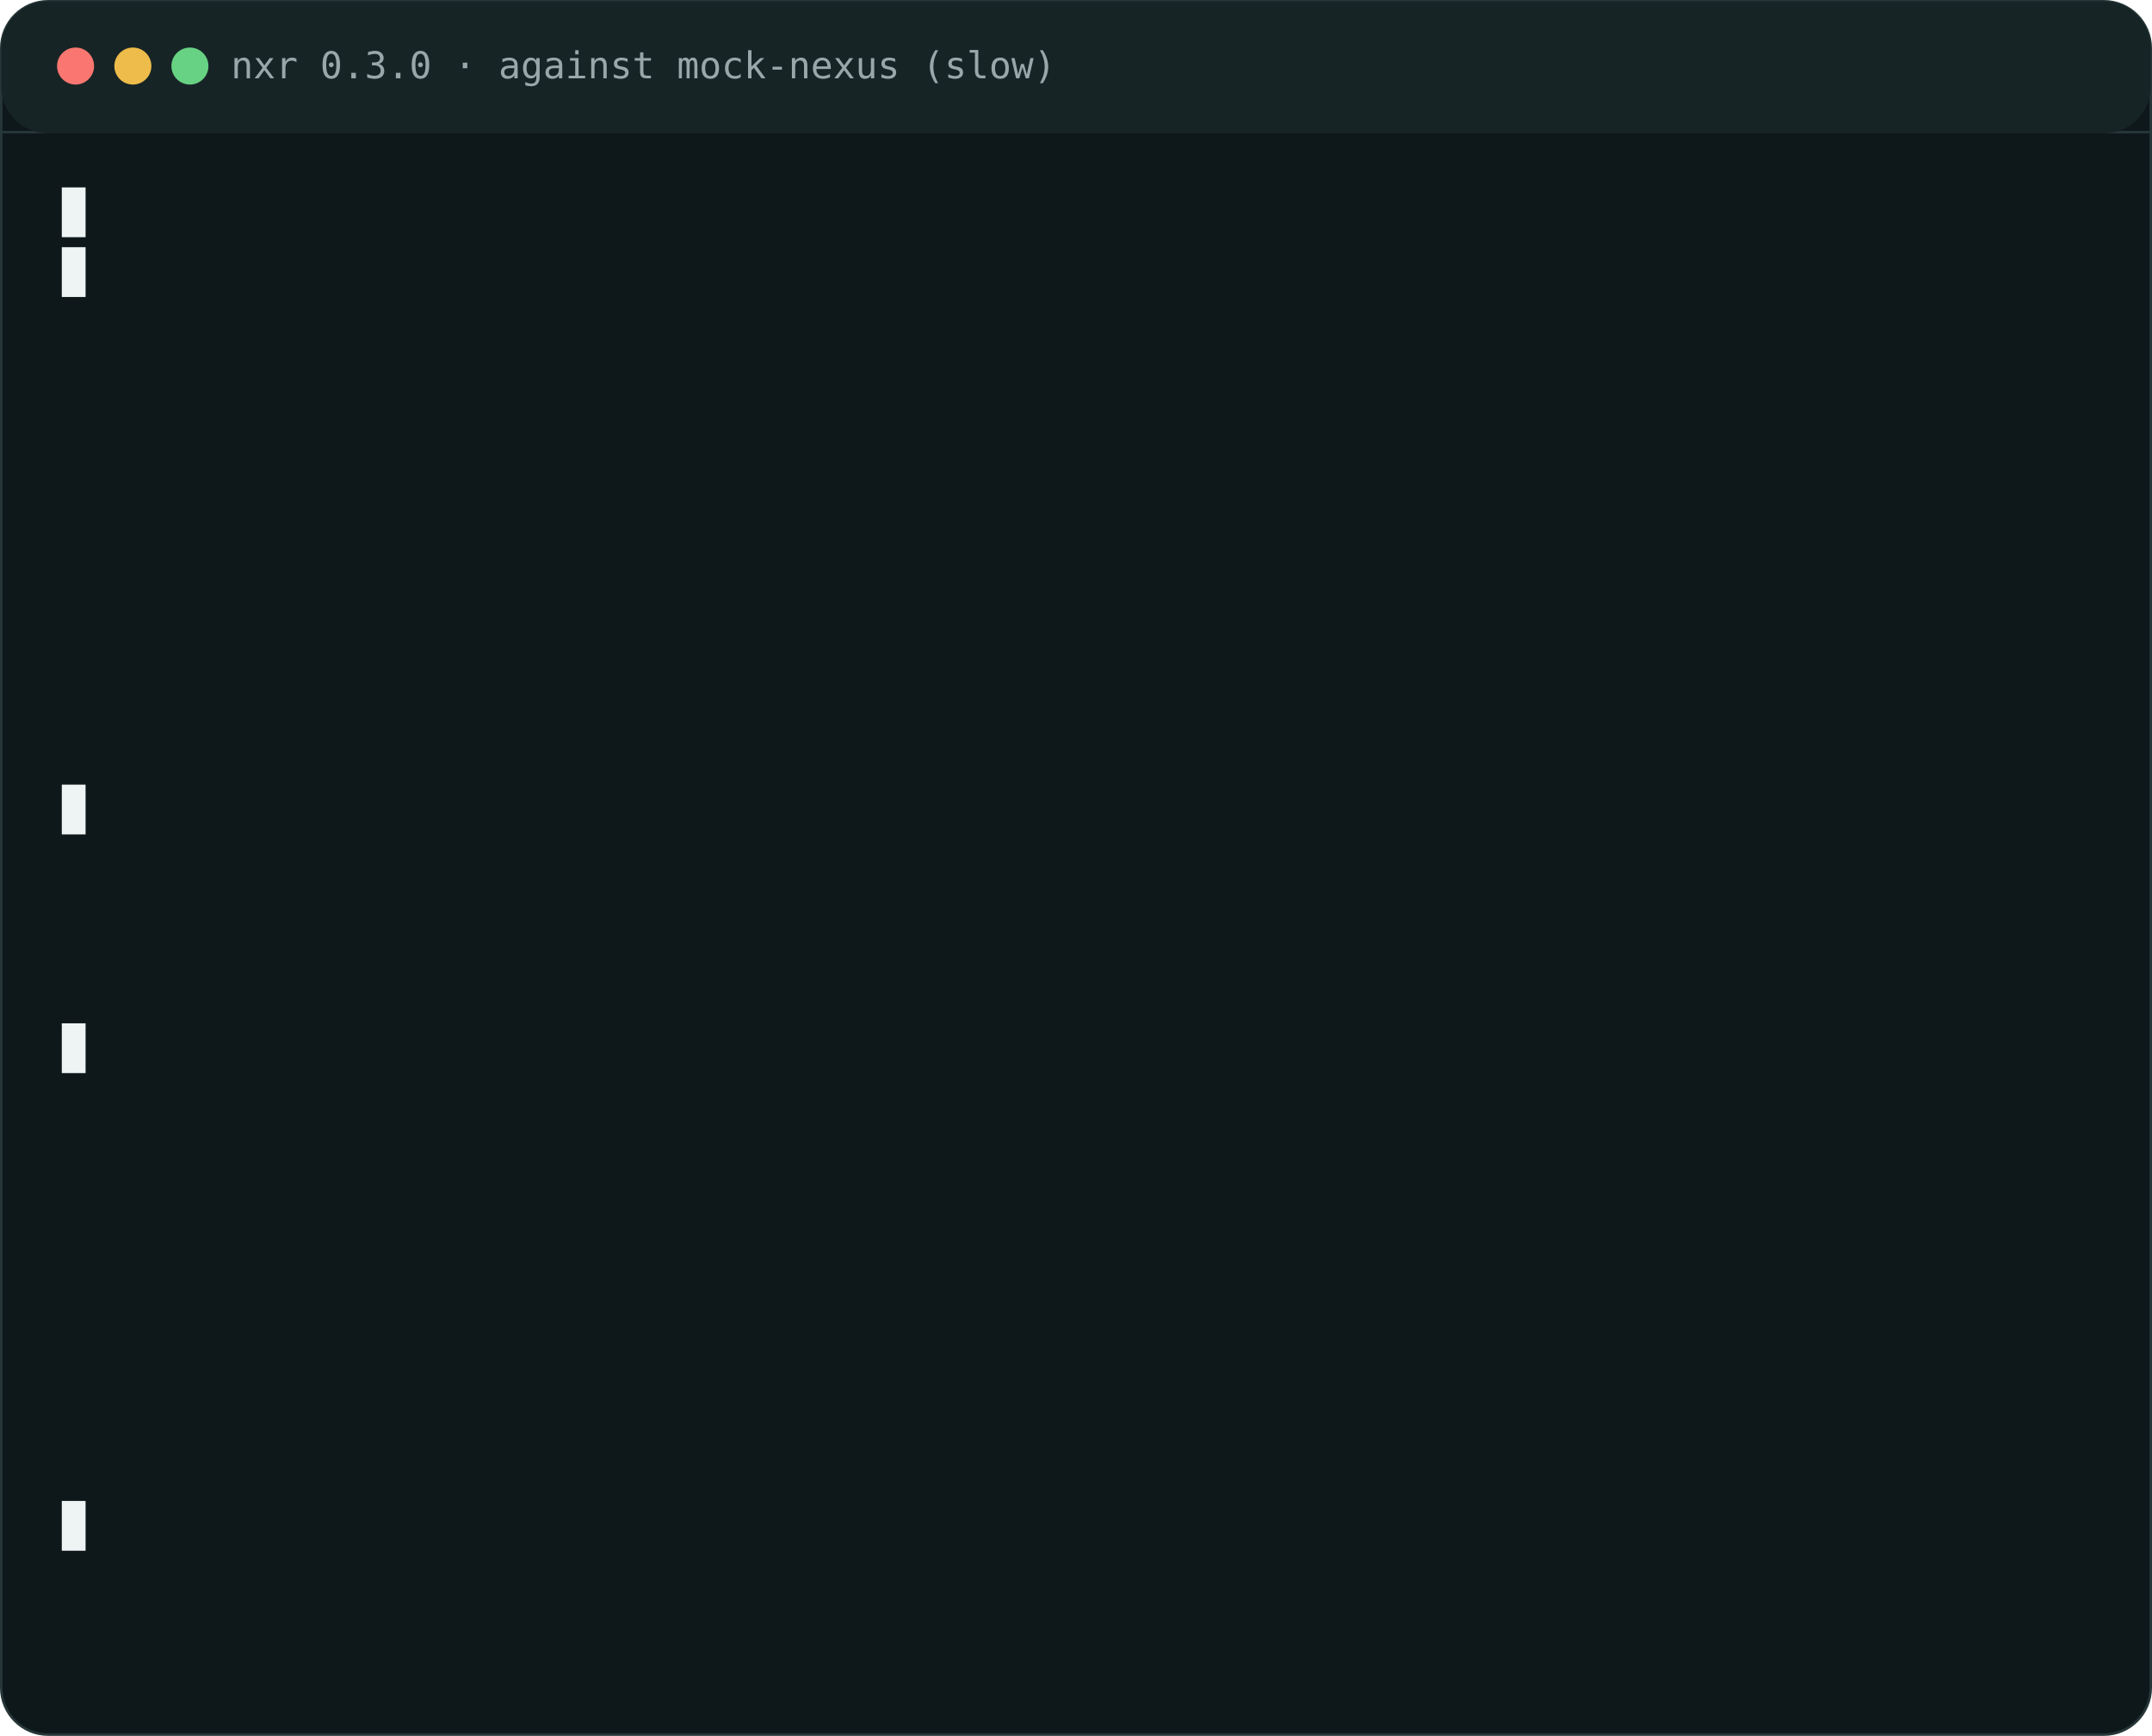
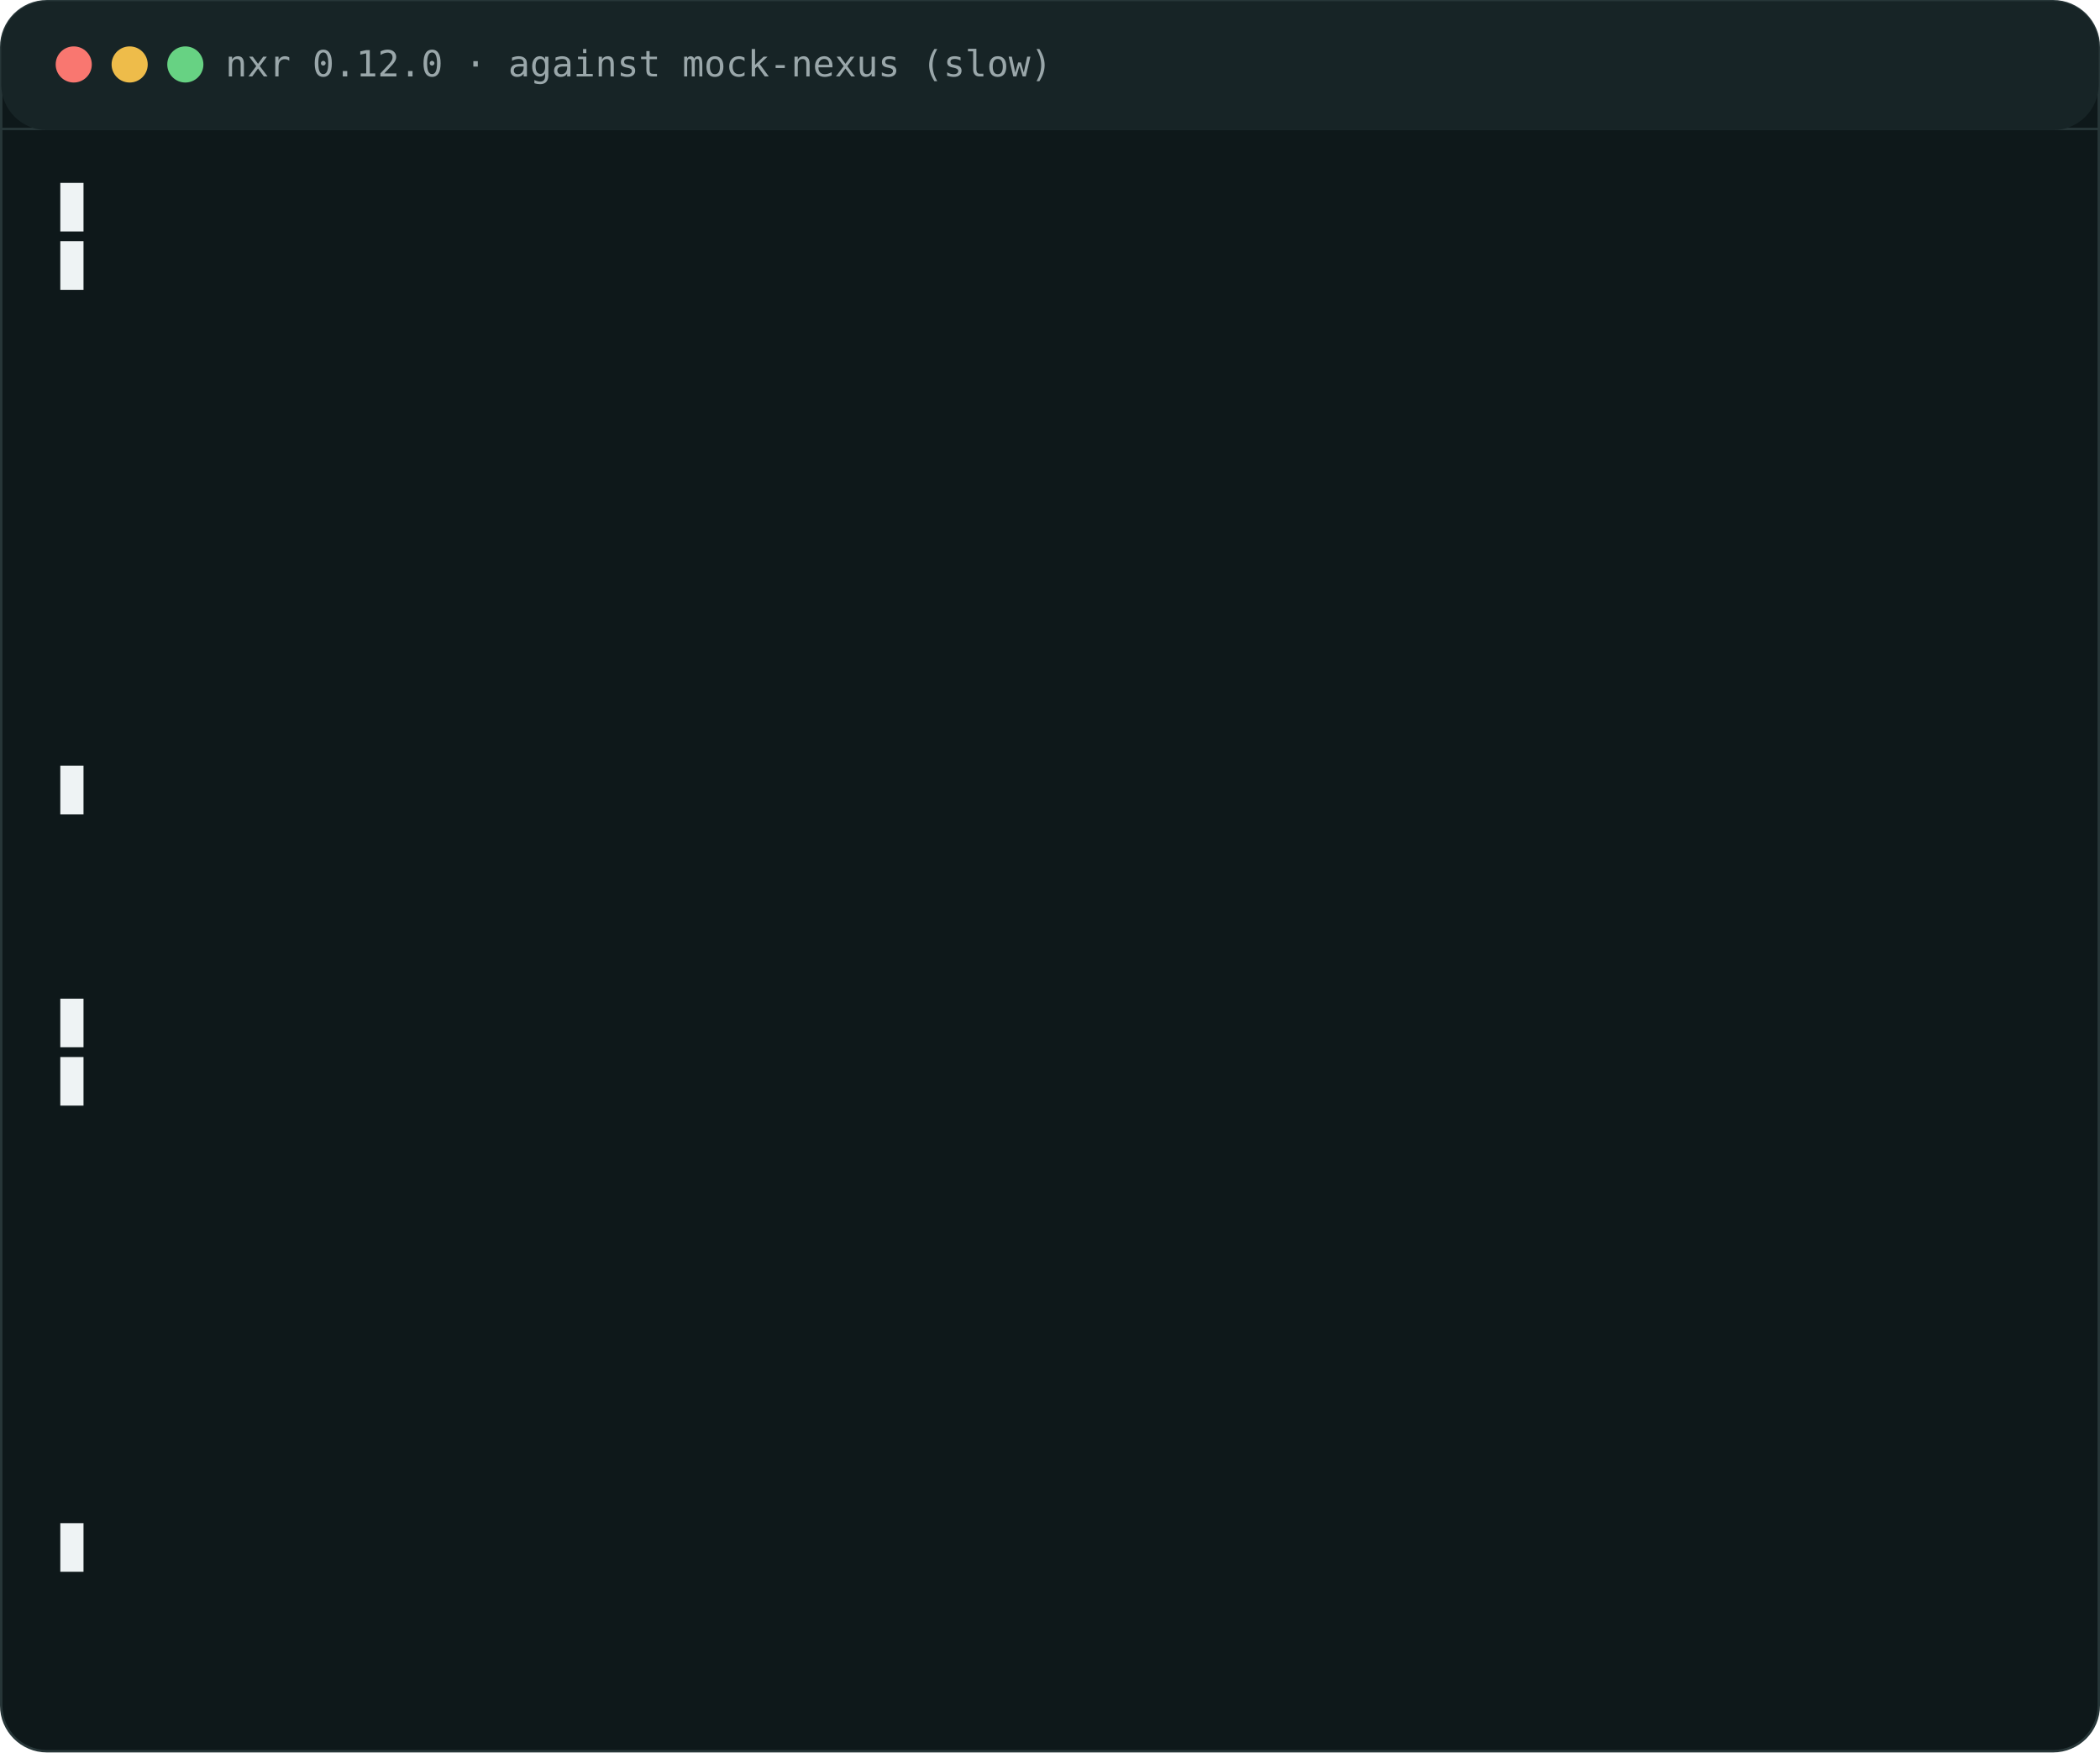
- <svg xmlns="http://www.w3.org/2000/svg" width="860" height="693.8" viewBox="0 0 860 693.8" role="img" font-family="ui-monospace, SFMono-Regular, Menlo, Consolas, 'DejaVu Sans Mono', monospace" font-size="15.9">
+ <svg xmlns="http://www.w3.org/2000/svg" width="860" height="717.7" viewBox="0 0 860 717.7" role="img" font-family="ui-monospace, SFMono-Regular, Menlo, Consolas, 'DejaVu Sans Mono', monospace" font-size="15.9">
  <style>
-   @keyframes l0 { 0% {opacity:0} 2.877% {opacity:1} 97.411% {opacity:0} }
-   @keyframes w0_0 { 0%, 2.877% {width:0} 4.780%, 100% {width: 735.0px} }
-   @keyframes o0_0 { 0%, 2.877% {opacity:0} 2.877% {opacity:1} 4.780% {opacity:0} 100% {opacity:0} }
-   @keyframes x0_0 { 0%, 2.877% {transform:translateX(0)} 4.780%, 100% {transform:translateX(725.5px)} }
-   @keyframes w0_1 { 0%, 4.780% {width:0} 6.683%, 100% {width: 105.0px} }
-   @keyframes o0_1 { 0%, 4.780% {opacity:0} 4.780% {opacity:1} 6.683% {opacity:0} 100% {opacity:0} }
-   @keyframes x0_1 { 0%, 4.780% {transform:translateX(0)} 6.683%, 100% {transform:translateX(95.5px)} }
-   @keyframes l1 { 0% {opacity:0} 8.314% {opacity:1} 97.411% {opacity:0} }
-   @keyframes l2 { 0% {opacity:0} 10.788% {opacity:1} 97.411% {opacity:0} }
-   @keyframes l3 { 0% {opacity:0} 12.975% {opacity:1} 97.411% {opacity:0} }
-   @keyframes l4 { 0% {opacity:0} 15.161% {opacity:1} 97.411% {opacity:0} }
-   @keyframes l5 { 0% {opacity:0} 17.348% {opacity:1} 97.411% {opacity:0} }
-   @keyframes l6 { 0% {opacity:0} 19.534% {opacity:1} 97.411% {opacity:0} }
-   @keyframes l7 { 0% {opacity:0} 21.720% {opacity:1} 97.411% {opacity:0} }
-   @keyframes l8 { 0% {opacity:0} 24.310% {opacity:1} 97.411% {opacity:0} }
-   @keyframes l9 { 0% {opacity:0} 27.129% {opacity:1} 97.411% {opacity:0} }
-   @keyframes w9_0 { 0%, 27.129% {width:0} 30.452%, 100% {width: 620.5px} }
-   @keyframes o9_0 { 0%, 27.129% {opacity:0} 27.129% {opacity:1} 30.452% {opacity:0} 100% {opacity:0} }
-   @keyframes x9_0 { 0%, 27.129% {transform:translateX(0)} 30.452%, 100% {transform:translateX(610.9px)} }
-   @keyframes l10 { 0% {opacity:0} 31.876% {opacity:1} 97.411% {opacity:0} }
-   @keyframes l11 { 0% {opacity:0} 34.436% {opacity:1} 97.411% {opacity:0} }
-   @keyframes l12 { 0% {opacity:0} 37.025% {opacity:1} 97.411% {opacity:0} }
-   @keyframes l13 { 0% {opacity:0} 39.787% {opacity:1} 97.411% {opacity:0} }
-   @keyframes w13_0 { 0%, 39.787% {width:0} 43.110%, 100% {width: 620.5px} }
-   @keyframes o13_0 { 0%, 39.787% {opacity:0} 39.787% {opacity:1} 43.110% {opacity:0} 100% {opacity:0} }
-   @keyframes x13_0 { 0%, 39.787% {transform:translateX(0)} 43.110%, 100% {transform:translateX(610.9px)} }
-   @keyframes l14 { 0% {opacity:0} 44.534% {opacity:1} 97.411% {opacity:0} }
-   @keyframes l15 { 0% {opacity:0} 47.008% {opacity:1} 97.411% {opacity:0} }
-   @keyframes l16 { 0% {opacity:0} 49.194% {opacity:1} 97.411% {opacity:0} }
-   @keyframes l17 { 0% {opacity:0} 51.381% {opacity:1} 97.411% {opacity:0} }
-   @keyframes l18 { 0% {opacity:0} 53.567% {opacity:1} 97.411% {opacity:0} }
-   @keyframes l19 { 0% {opacity:0} 55.754% {opacity:1} 97.411% {opacity:0} }
-   @keyframes l20 { 0% {opacity:0} 58.343% {opacity:1} 97.411% {opacity:0} }
-   @keyframes l21 { 0% {opacity:0} 60.644% {opacity:1} 97.411% {opacity:0} }
-   @keyframes w21_0 { 0%, 60.644% {width:0} 62.658%, 100% {width: 248.2px} }
-   @keyframes o21_0 { 0%, 60.644% {opacity:0} 60.644% {opacity:1} 62.658% {opacity:0} 100% {opacity:0} }
-   @keyframes x21_0 { 0%, 60.644% {transform:translateX(0)} 62.658%, 100% {transform:translateX(238.6px)} }
-   @keyframes l22 { 0% {opacity:0} 64.269% {opacity:1} 97.411% {opacity:0} }
-   @keyframes l23 { 0% {opacity:0} 66.456% {opacity:1} 97.411% {opacity:0} }
+   @keyframes l0 { 0% {opacity:0} 2.849% {opacity:1} 97.436% {opacity:0} }
+   @keyframes w0_0 { 0%, 2.849% {width:0} 4.734%, 100% {width: 735.0px} }
+   @keyframes o0_0 { 0%, 2.849% {opacity:0} 2.849% {opacity:1} 4.734% {opacity:0} 100% {opacity:0} }
+   @keyframes x0_0 { 0%, 2.849% {transform:translateX(0)} 4.734%, 100% {transform:translateX(725.5px)} }
+   @keyframes w0_1 { 0%, 4.734% {width:0} 6.618%, 100% {width: 105.0px} }
+   @keyframes o0_1 { 0%, 4.734% {opacity:0} 4.734% {opacity:1} 6.618% {opacity:0} 100% {opacity:0} }
+   @keyframes x0_1 { 0%, 4.734% {transform:translateX(0)} 6.618%, 100% {transform:translateX(95.5px)} }
+   @keyframes l1 { 0% {opacity:0} 8.234% {opacity:1} 97.436% {opacity:0} }
+   @keyframes l2 { 0% {opacity:0} 10.684% {opacity:1} 97.436% {opacity:0} }
+   @keyframes l3 { 0% {opacity:0} 12.849% {opacity:1} 97.436% {opacity:0} }
+   @keyframes l4 { 0% {opacity:0} 15.014% {opacity:1} 97.436% {opacity:0} }
+   @keyframes l5 { 0% {opacity:0} 17.179% {opacity:1} 97.436% {opacity:0} }
+   @keyframes l6 { 0% {opacity:0} 19.345% {opacity:1} 97.436% {opacity:0} }
+   @keyframes l7 { 0% {opacity:0} 21.510% {opacity:1} 97.436% {opacity:0} }
+   @keyframes l8 { 0% {opacity:0} 24.074% {opacity:1} 97.436% {opacity:0} }
+   @keyframes l9 { 0% {opacity:0} 26.866% {opacity:1} 97.436% {opacity:0} }
+   @keyframes w9_0 { 0%, 26.866% {width:0} 30.157%, 100% {width: 620.5px} }
+   @keyframes o9_0 { 0%, 26.866% {opacity:0} 26.866% {opacity:1} 30.157% {opacity:0} 100% {opacity:0} }
+   @keyframes x9_0 { 0%, 26.866% {transform:translateX(0)} 30.157%, 100% {transform:translateX(610.9px)} }
+   @keyframes l10 { 0% {opacity:0} 31.567% {opacity:1} 97.436% {opacity:0} }
+   @keyframes l11 { 0% {opacity:0} 34.103% {opacity:1} 97.436% {opacity:0} }
+   @keyframes l12 { 0% {opacity:0} 36.667% {opacity:1} 97.436% {opacity:0} }
+   @keyframes l13 { 0% {opacity:0} 39.402% {opacity:1} 97.436% {opacity:0} }
+   @keyframes w13_0 { 0%, 39.402% {width:0} 41.386%, 100% {width: 630.0px} }
+   @keyframes o13_0 { 0%, 39.402% {opacity:0} 39.402% {opacity:1} 41.386% {opacity:0} 100% {opacity:0} }
+   @keyframes x13_0 { 0%, 39.402% {transform:translateX(0)} 41.386%, 100% {transform:translateX(620.5px)} }
+   @keyframes w13_1 { 0%, 41.386% {width:0} 43.370%, 100% {width: 305.5px} }
+   @keyframes o13_1 { 0%, 41.386% {opacity:0} 41.386% {opacity:1} 43.370% {opacity:0} 100% {opacity:0} }
+   @keyframes x13_1 { 0%, 41.386% {transform:translateX(0)} 43.370%, 100% {transform:translateX(295.9px)} }
+   @keyframes l14 { 0% {opacity:0} 45.071% {opacity:1} 97.436% {opacity:0} }
+   @keyframes l15 { 0% {opacity:0} 47.521% {opacity:1} 97.436% {opacity:0} }
+   @keyframes l16 { 0% {opacity:0} 49.687% {opacity:1} 97.436% {opacity:0} }
+   @keyframes l17 { 0% {opacity:0} 51.852% {opacity:1} 97.436% {opacity:0} }
+   @keyframes l18 { 0% {opacity:0} 54.017% {opacity:1} 97.436% {opacity:0} }
+   @keyframes l19 { 0% {opacity:0} 56.182% {opacity:1} 97.436% {opacity:0} }
+   @keyframes l20 { 0% {opacity:0} 58.746% {opacity:1} 97.436% {opacity:0} }
+   @keyframes l21 { 0% {opacity:0} 61.026% {opacity:1} 97.436% {opacity:0} }
+   @keyframes w21_0 { 0%, 61.026% {width:0} 63.020%, 100% {width: 248.2px} }
+   @keyframes o21_0 { 0%, 61.026% {opacity:0} 61.026% {opacity:1} 63.020% {opacity:0} 100% {opacity:0} }
+   @keyframes x21_0 { 0%, 61.026% {transform:translateX(0)} 63.020%, 100% {transform:translateX(238.6px)} }
+   @keyframes l22 { 0% {opacity:0} 64.615% {opacity:1} 97.436% {opacity:0} }
+   @keyframes l23 { 0% {opacity:0} 66.781% {opacity:1} 97.436% {opacity:0} }
  .l { opacity: 0 }
  .caret { fill: #eef3f4 }
  @media (prefers-reduced-motion: reduce) { .l { opacity: 1; animation: none } .caret { display: none } }
</style>
  <defs>
    <clipPath id="cp0">
-       <rect x="24.7" y="74.9" width="0" height="23.9" style="animation: w0_0 17.38s linear infinite" />
-       <rect x="24.7" y="98.8" width="0" height="23.9" style="animation: w0_1 17.38s linear infinite" />
+       <rect x="24.7" y="74.9" width="0" height="23.9" style="animation: w0_0 17.55s linear infinite" />
+       <rect x="24.7" y="98.8" width="0" height="23.9" style="animation: w0_1 17.55s linear infinite" />
    </clipPath>
    <clipPath id="cp9">
-       <rect x="24.7" y="313.6" width="0" height="23.9" style="animation: w9_0 17.38s linear infinite" />
+       <rect x="24.7" y="313.6" width="0" height="23.9" style="animation: w9_0 17.55s linear infinite" />
    </clipPath>
    <clipPath id="cp13">
-       <rect x="24.7" y="409.0" width="0" height="23.9" style="animation: w13_0 17.38s linear infinite" />
+       <rect x="24.7" y="409.0" width="0" height="23.9" style="animation: w13_0 17.55s linear infinite" />
+       <rect x="24.7" y="432.9" width="0" height="23.9" style="animation: w13_1 17.55s linear infinite" />
    </clipPath>
    <clipPath id="cp21">
-       <rect x="24.7" y="599.9" width="0" height="23.9" style="animation: w21_0 17.38s linear infinite" />
+       <rect x="24.7" y="623.8" width="0" height="23.9" style="animation: w21_0 17.55s linear infinite" />
    </clipPath>
  </defs>
-   <rect x="0.5" y="0.5" width="859" height="692.8" rx="18.75" fill="#0e181a" stroke="#273638" />
+   <rect x="0.5" y="0.5" width="859" height="716.7" rx="18.75" fill="#0e181a" stroke="#273638" />
  <path d="M0 52.8 h860" stroke="#273638" />
  <rect x="0.5" y="0.5" width="859" height="52.8" rx="18.75" fill="#172426" />
  <circle cx="30.2" cy="26.4" r="7.4" fill="#f97770" />
  <circle cx="53.1" cy="26.4" r="7.4" fill="#eebc4a" />
  <circle cx="75.9" cy="26.4" r="7.4" fill="#67d283" />
-   <text x="92.3" y="31.3" fill="#9aa7aa" font-size="14.8">nxr 0.3.0 · against mock-nexus (slow)</text>
-   <text class="l" x="24.7" y="90.0" fill="#eef3f4" font-weight="600" clip-path="url(#cp0)" style="animation: l0 17.38s step-end infinite">$ nxr up dist/1.4.0/ http://127.0.0.1:8734/1.4.0/ --claim-first manifest.json</text>
-   <text class="l" x="24.7" y="113.9" fill="#eef3f4" font-weight="600" clip-path="url(#cp0)" style="animation: l0 17.38s step-end infinite">--workers 1</text>
-   <text class="l" x="24.7" y="137.8" fill="#b6c8c9" style="animation: l1 17.38s step-end infinite">plan: 4 to upload, 0 to download, 0 up to date</text>
-   <text class="l" x="24.7" y="161.6" fill="#51cec7" style="animation: l2 17.38s step-end infinite">↑ manifest.json ok</text>
-   <text class="l" x="24.7" y="185.5" fill="#51cec7" style="animation: l3 17.38s step-end infinite">↑ app-1.4.0.zip ok</text>
-   <text class="l" x="24.7" y="209.4" fill="#51cec7" style="animation: l4 17.38s step-end infinite">↑ bom/linux-x86_64.json ok</text>
-   <text class="l" x="24.7" y="233.2" fill="#51cec7" style="animation: l5 17.38s step-end infinite">↑ pinned.xml ok</text>
-   <text class="l" x="24.7" y="257.1" fill="#d0d9db" style="animation: l6 17.38s step-end infinite">uploaded 4, downloaded 0, skipped 0</text>
-   <text class="l" x="24.7" y="280.9" fill="#d0d9db" style="animation: l7 17.38s step-end infinite" />
-   <text class="l" x="24.7" y="304.8" fill="#889597" font-style="italic" style="animation: l8 17.38s step-end infinite"># give the version a name, so consumers never hard-code it</text>
-   <text class="l" x="24.7" y="328.7" fill="#eef3f4" font-weight="600" clip-path="url(#cp9)" style="animation: l9 17.38s step-end infinite">$ nxr channel set http://127.0.0.1:8734/latest 1.4.0 --if-forward</text>
-   <text class="l" x="24.7" y="352.5" fill="#b6c8c9" style="animation: l10 17.38s step-end infinite">channel: set http://127.0.0.1:8734/latest → 1.4.0</text>
-   <text class="l" x="24.7" y="376.4" fill="#d0d9db" style="animation: l11 17.38s step-end infinite" />
-   <text class="l" x="24.7" y="400.3" fill="#889597" font-style="italic" style="animation: l12 17.38s step-end infinite"># fetch that version back, digests checked on the way in</text>
-   <text class="l" x="24.7" y="424.1" fill="#eef3f4" font-weight="600" clip-path="url(#cp13)" style="animation: l13 17.38s step-end infinite">$ nxr down http://127.0.0.1:8734/1.4.0/ vendor/1.4.0/ --workers 1</text>
-   <text class="l" x="24.7" y="448.0" fill="#b6c8c9" style="animation: l14 17.38s step-end infinite">plan: 0 to upload, 3 to download, 0 up to date</text>
-   <text class="l" x="24.7" y="471.9" fill="#51cec7" style="animation: l15 17.38s step-end infinite">↓ app-1.4.0.zip ok</text>
-   <text class="l" x="24.7" y="495.7" fill="#51cec7" style="animation: l16 17.38s step-end infinite">↓ bom/linux-x86_64.json ok</text>
-   <text class="l" x="24.7" y="519.6" fill="#51cec7" style="animation: l17 17.38s step-end infinite">↓ pinned.xml ok</text>
-   <text class="l" x="24.7" y="543.5" fill="#d0d9db" style="animation: l18 17.38s step-end infinite">uploaded 0, downloaded 3, skipped 0</text>
-   <text class="l" x="24.7" y="567.3" fill="#d0d9db" style="animation: l19 17.38s step-end infinite" />
-   <text class="l" x="24.7" y="591.2" fill="#889597" font-style="italic" style="animation: l20 17.38s step-end infinite"># check every digest offline, no network</text>
-   <text class="l" x="24.7" y="615.1" fill="#eef3f4" font-weight="600" clip-path="url(#cp21)" style="animation: l21 17.38s step-end infinite">$ nxr verify vendor/1.4.0/</text>
-   <text class="l" x="24.7" y="638.9" fill="#b6c8c9" style="animation: l22 17.38s step-end infinite">verify: 3 ok, FAILED: none</text>
-   <text class="l" x="24.7" y="662.8" fill="#d0d9db" style="animation: l23 17.38s step-end infinite">uploaded 0, downloaded 0, skipped 3</text>
-   <rect class="caret" x="24.7" y="74.9" width="9.5" height="19.9" style="animation: o0_0 17.38s step-end infinite, x0_0 17.38s linear infinite" />
-   <rect class="caret" x="24.7" y="98.8" width="9.5" height="19.9" style="animation: o0_1 17.38s step-end infinite, x0_1 17.38s linear infinite" />
-   <rect class="caret" x="24.7" y="313.6" width="9.5" height="19.9" style="animation: o9_0 17.38s step-end infinite, x9_0 17.38s linear infinite" />
-   <rect class="caret" x="24.7" y="409.0" width="9.5" height="19.9" style="animation: o13_0 17.38s step-end infinite, x13_0 17.38s linear infinite" />
-   <rect class="caret" x="24.7" y="599.9" width="9.5" height="19.9" style="animation: o21_0 17.38s step-end infinite, x21_0 17.38s linear infinite" />
+   <text x="92.3" y="31.3" fill="#9aa7aa" font-size="14.8">nxr 0.12.0 · against mock-nexus (slow)</text>
+   <text class="l" x="24.7" y="90.0" fill="#eef3f4" font-weight="600" clip-path="url(#cp0)" style="animation: l0 17.55s step-end infinite">$ nxr up dist/1.4.0/ http://127.0.0.1:8734/1.4.0/ --claim-first app-1.4.0.zip</text>
+   <text class="l" x="24.7" y="113.9" fill="#eef3f4" font-weight="600" clip-path="url(#cp0)" style="animation: l0 17.55s step-end infinite">--workers 1</text>
+   <text class="l" x="24.7" y="137.8" fill="#b6c8c9" style="animation: l1 17.55s step-end infinite">plan: 4 to upload, 0 to download, 0 up to date</text>
+   <text class="l" x="24.7" y="161.6" fill="#51cec7" style="animation: l2 17.55s step-end infinite">↑ app-1.4.0.zip ok</text>
+   <text class="l" x="24.7" y="185.5" fill="#51cec7" style="animation: l3 17.55s step-end infinite">↑ bom/linux-x86_64.json ok</text>
+   <text class="l" x="24.7" y="209.4" fill="#51cec7" style="animation: l4 17.55s step-end infinite">↑ names.txt ok</text>
+   <text class="l" x="24.7" y="233.2" fill="#51cec7" style="animation: l5 17.55s step-end infinite">↑ pinned.xml ok</text>
+   <text class="l" x="24.7" y="257.1" fill="#d0d9db" style="animation: l6 17.55s step-end infinite">uploaded 4, downloaded 0, skipped 0</text>
+   <text class="l" x="24.7" y="280.9" fill="#d0d9db" style="animation: l7 17.55s step-end infinite" />
+   <text class="l" x="24.7" y="304.8" fill="#889597" font-style="italic" style="animation: l8 17.55s step-end infinite"># give the version a name, so consumers never hard-code it</text>
+   <text class="l" x="24.7" y="328.7" fill="#eef3f4" font-weight="600" clip-path="url(#cp9)" style="animation: l9 17.55s step-end infinite">$ nxr channel set http://127.0.0.1:8734/latest 1.4.0 --if-forward</text>
+   <text class="l" x="24.7" y="352.5" fill="#b6c8c9" style="animation: l10 17.55s step-end infinite">channel: set http://127.0.0.1:8734/latest → 1.4.0</text>
+   <text class="l" x="24.7" y="376.4" fill="#d0d9db" style="animation: l11 17.55s step-end infinite" />
+   <text class="l" x="24.7" y="400.3" fill="#889597" font-style="italic" style="animation: l12 17.55s step-end infinite"># fetch that version back, digests checked on the way in</text>
+   <text class="l" x="24.7" y="424.1" fill="#eef3f4" font-weight="600" clip-path="url(#cp13)" style="animation: l13 17.55s step-end infinite">$ nxr down http://127.0.0.1:8734/1.4.0/ vendor/1.4.0/ --names-from</text>
+   <text class="l" x="24.7" y="448.0" fill="#eef3f4" font-weight="600" clip-path="url(#cp13)" style="animation: l13 17.55s step-end infinite">dist/1.4.0/names.txt --workers 1</text>
+   <text class="l" x="24.7" y="471.9" fill="#b6c8c9" style="animation: l14 17.55s step-end infinite">plan: 0 to upload, 3 to download, 0 up to date</text>
+   <text class="l" x="24.7" y="495.7" fill="#51cec7" style="animation: l15 17.55s step-end infinite">↓ app-1.4.0.zip ok</text>
+   <text class="l" x="24.7" y="519.6" fill="#51cec7" style="animation: l16 17.55s step-end infinite">↓ bom/linux-x86_64.json ok</text>
+   <text class="l" x="24.7" y="543.5" fill="#51cec7" style="animation: l17 17.55s step-end infinite">↓ pinned.xml ok</text>
+   <text class="l" x="24.7" y="567.3" fill="#d0d9db" style="animation: l18 17.55s step-end infinite">uploaded 0, downloaded 3, skipped 0</text>
+   <text class="l" x="24.7" y="591.2" fill="#d0d9db" style="animation: l19 17.55s step-end infinite" />
+   <text class="l" x="24.7" y="615.1" fill="#889597" font-style="italic" style="animation: l20 17.55s step-end infinite"># check every digest offline, no network</text>
+   <text class="l" x="24.7" y="638.9" fill="#eef3f4" font-weight="600" clip-path="url(#cp21)" style="animation: l21 17.55s step-end infinite">$ nxr verify vendor/1.4.0/</text>
+   <text class="l" x="24.7" y="662.8" fill="#d0d9db" style="animation: l22 17.55s step-end infinite">uploaded 0, downloaded 0, skipped 3</text>
+   <text class="l" x="24.7" y="686.7" fill="#b6c8c9" style="animation: l23 17.55s step-end infinite">verify: 3 ok, FAILED: none</text>
+   <rect class="caret" x="24.7" y="74.9" width="9.5" height="19.9" style="animation: o0_0 17.55s step-end infinite, x0_0 17.55s linear infinite" />
+   <rect class="caret" x="24.7" y="98.8" width="9.5" height="19.9" style="animation: o0_1 17.55s step-end infinite, x0_1 17.55s linear infinite" />
+   <rect class="caret" x="24.7" y="313.6" width="9.5" height="19.9" style="animation: o9_0 17.55s step-end infinite, x9_0 17.55s linear infinite" />
+   <rect class="caret" x="24.7" y="409.0" width="9.5" height="19.9" style="animation: o13_0 17.55s step-end infinite, x13_0 17.55s linear infinite" />
+   <rect class="caret" x="24.7" y="432.9" width="9.5" height="19.9" style="animation: o13_1 17.55s step-end infinite, x13_1 17.55s linear infinite" />
+   <rect class="caret" x="24.7" y="623.8" width="9.5" height="19.9" style="animation: o21_0 17.55s step-end infinite, x21_0 17.55s linear infinite" />
</svg>
